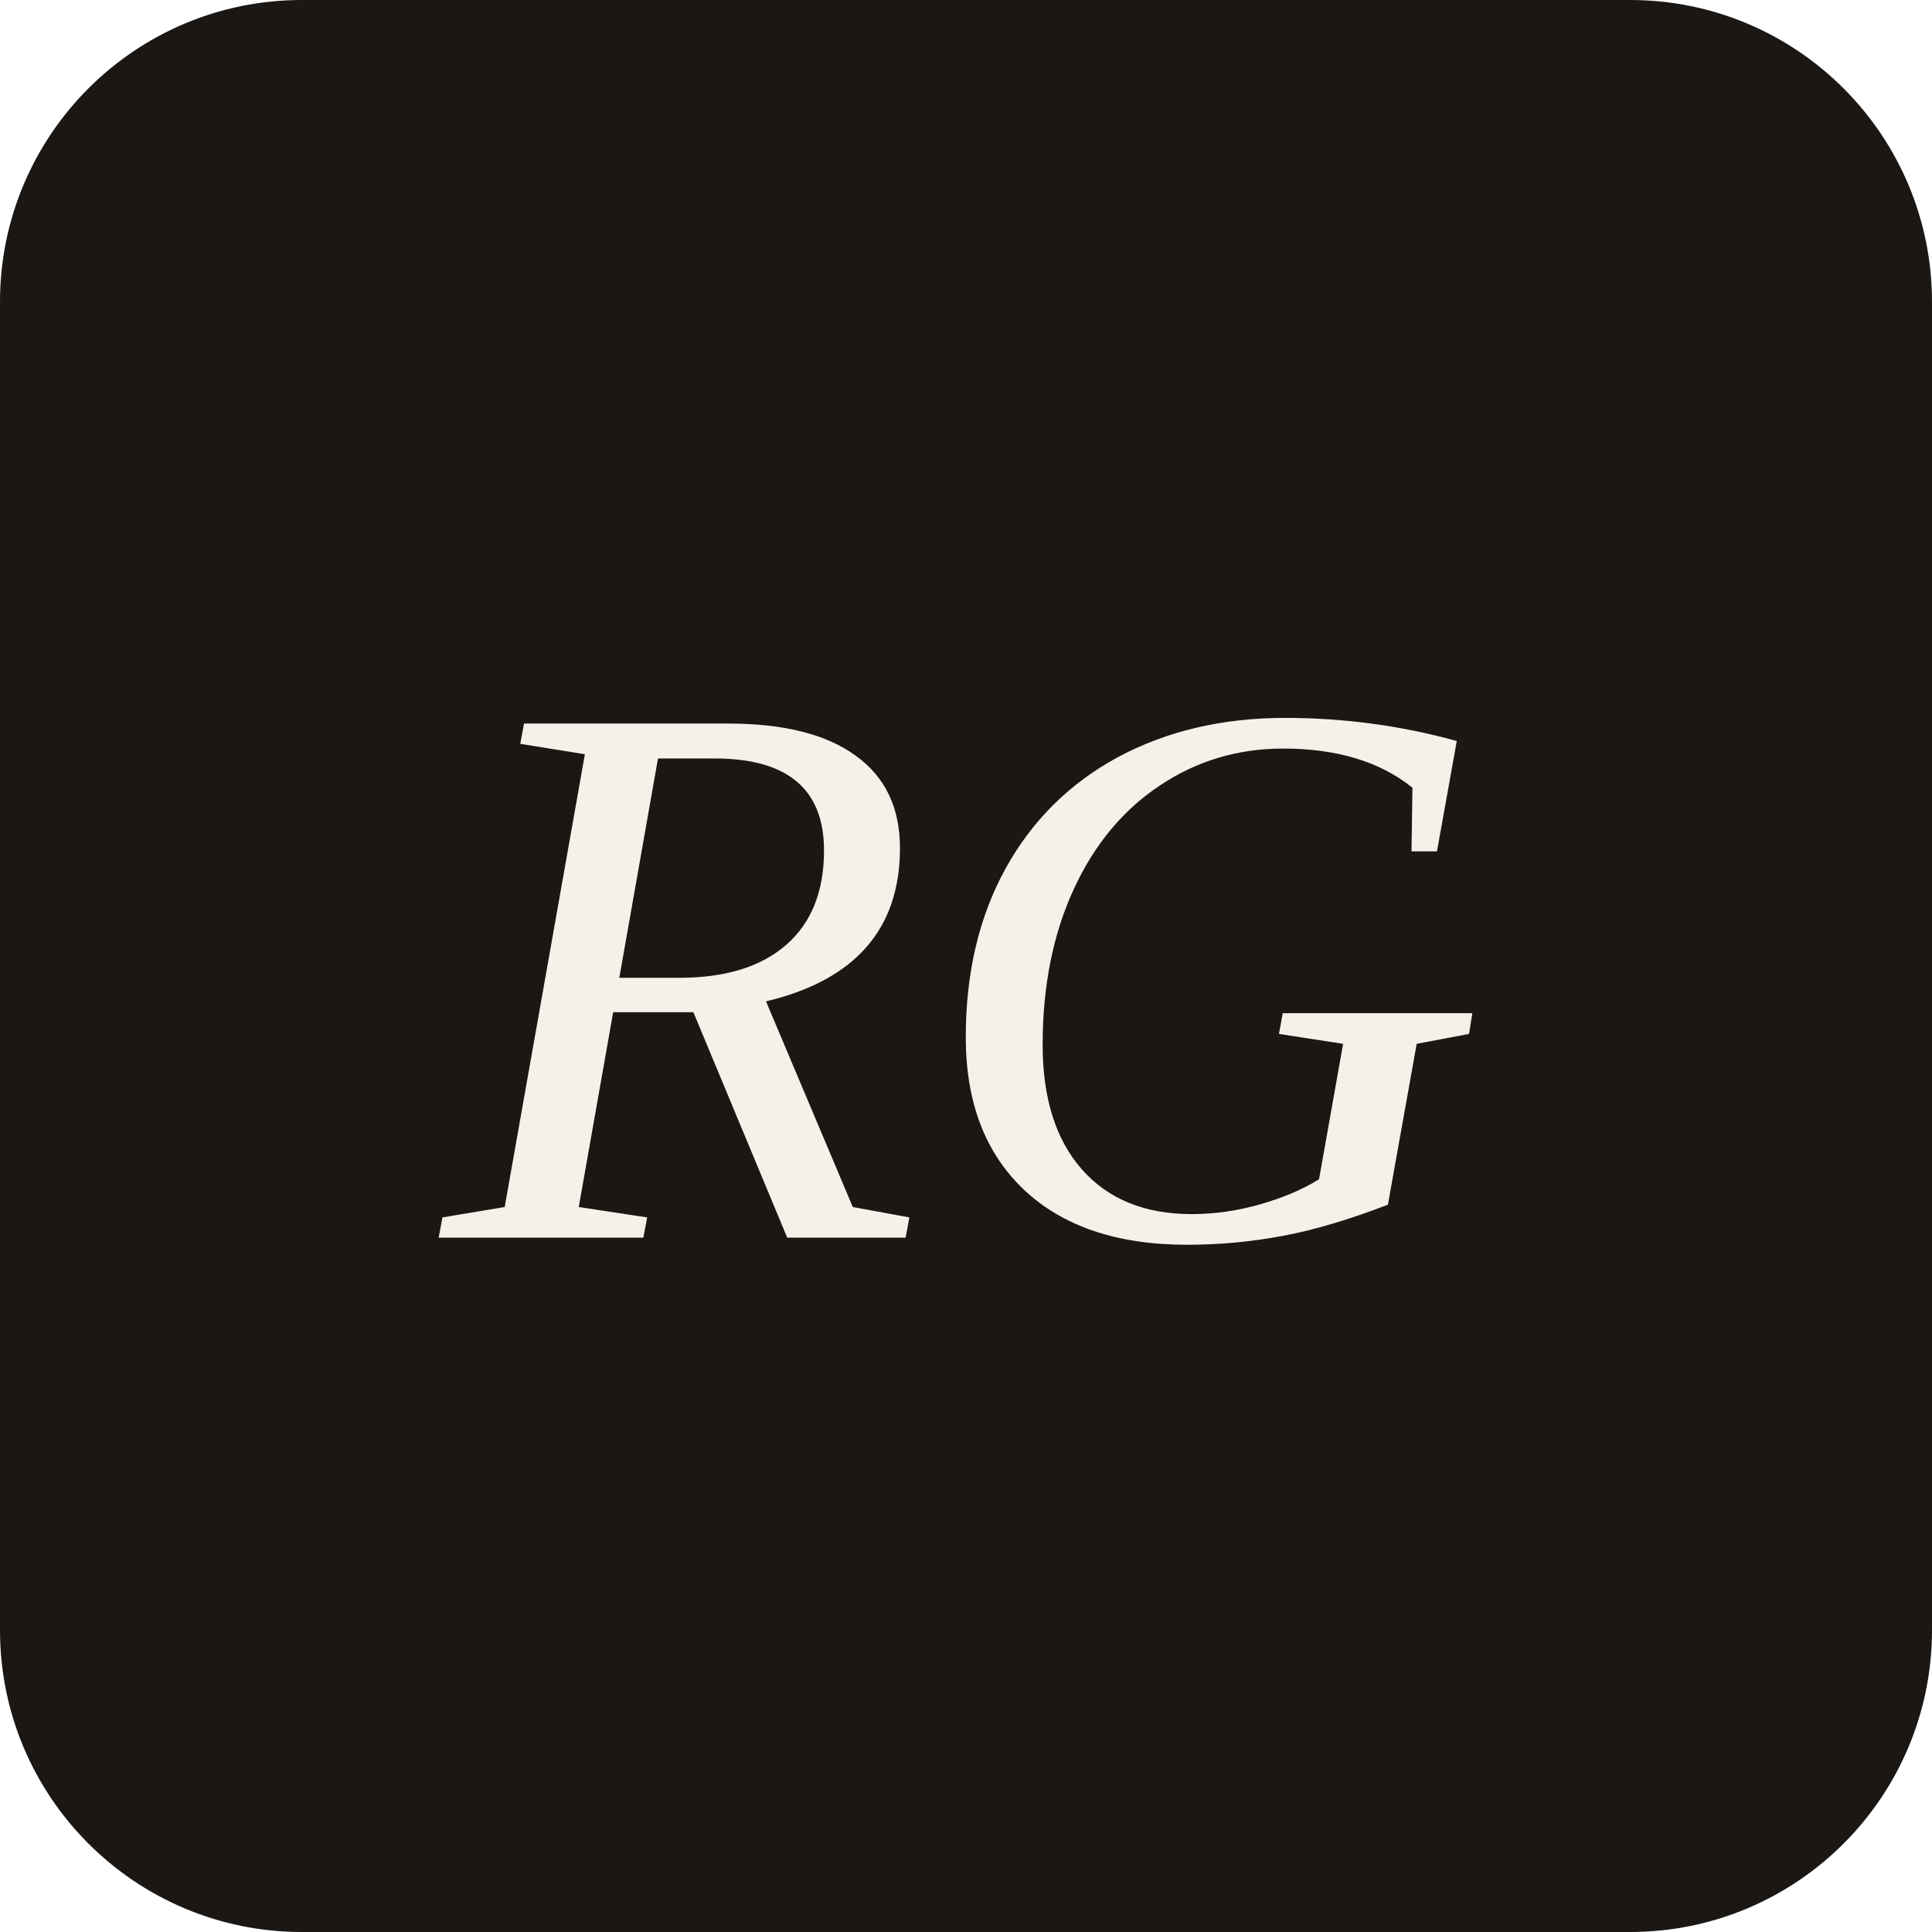
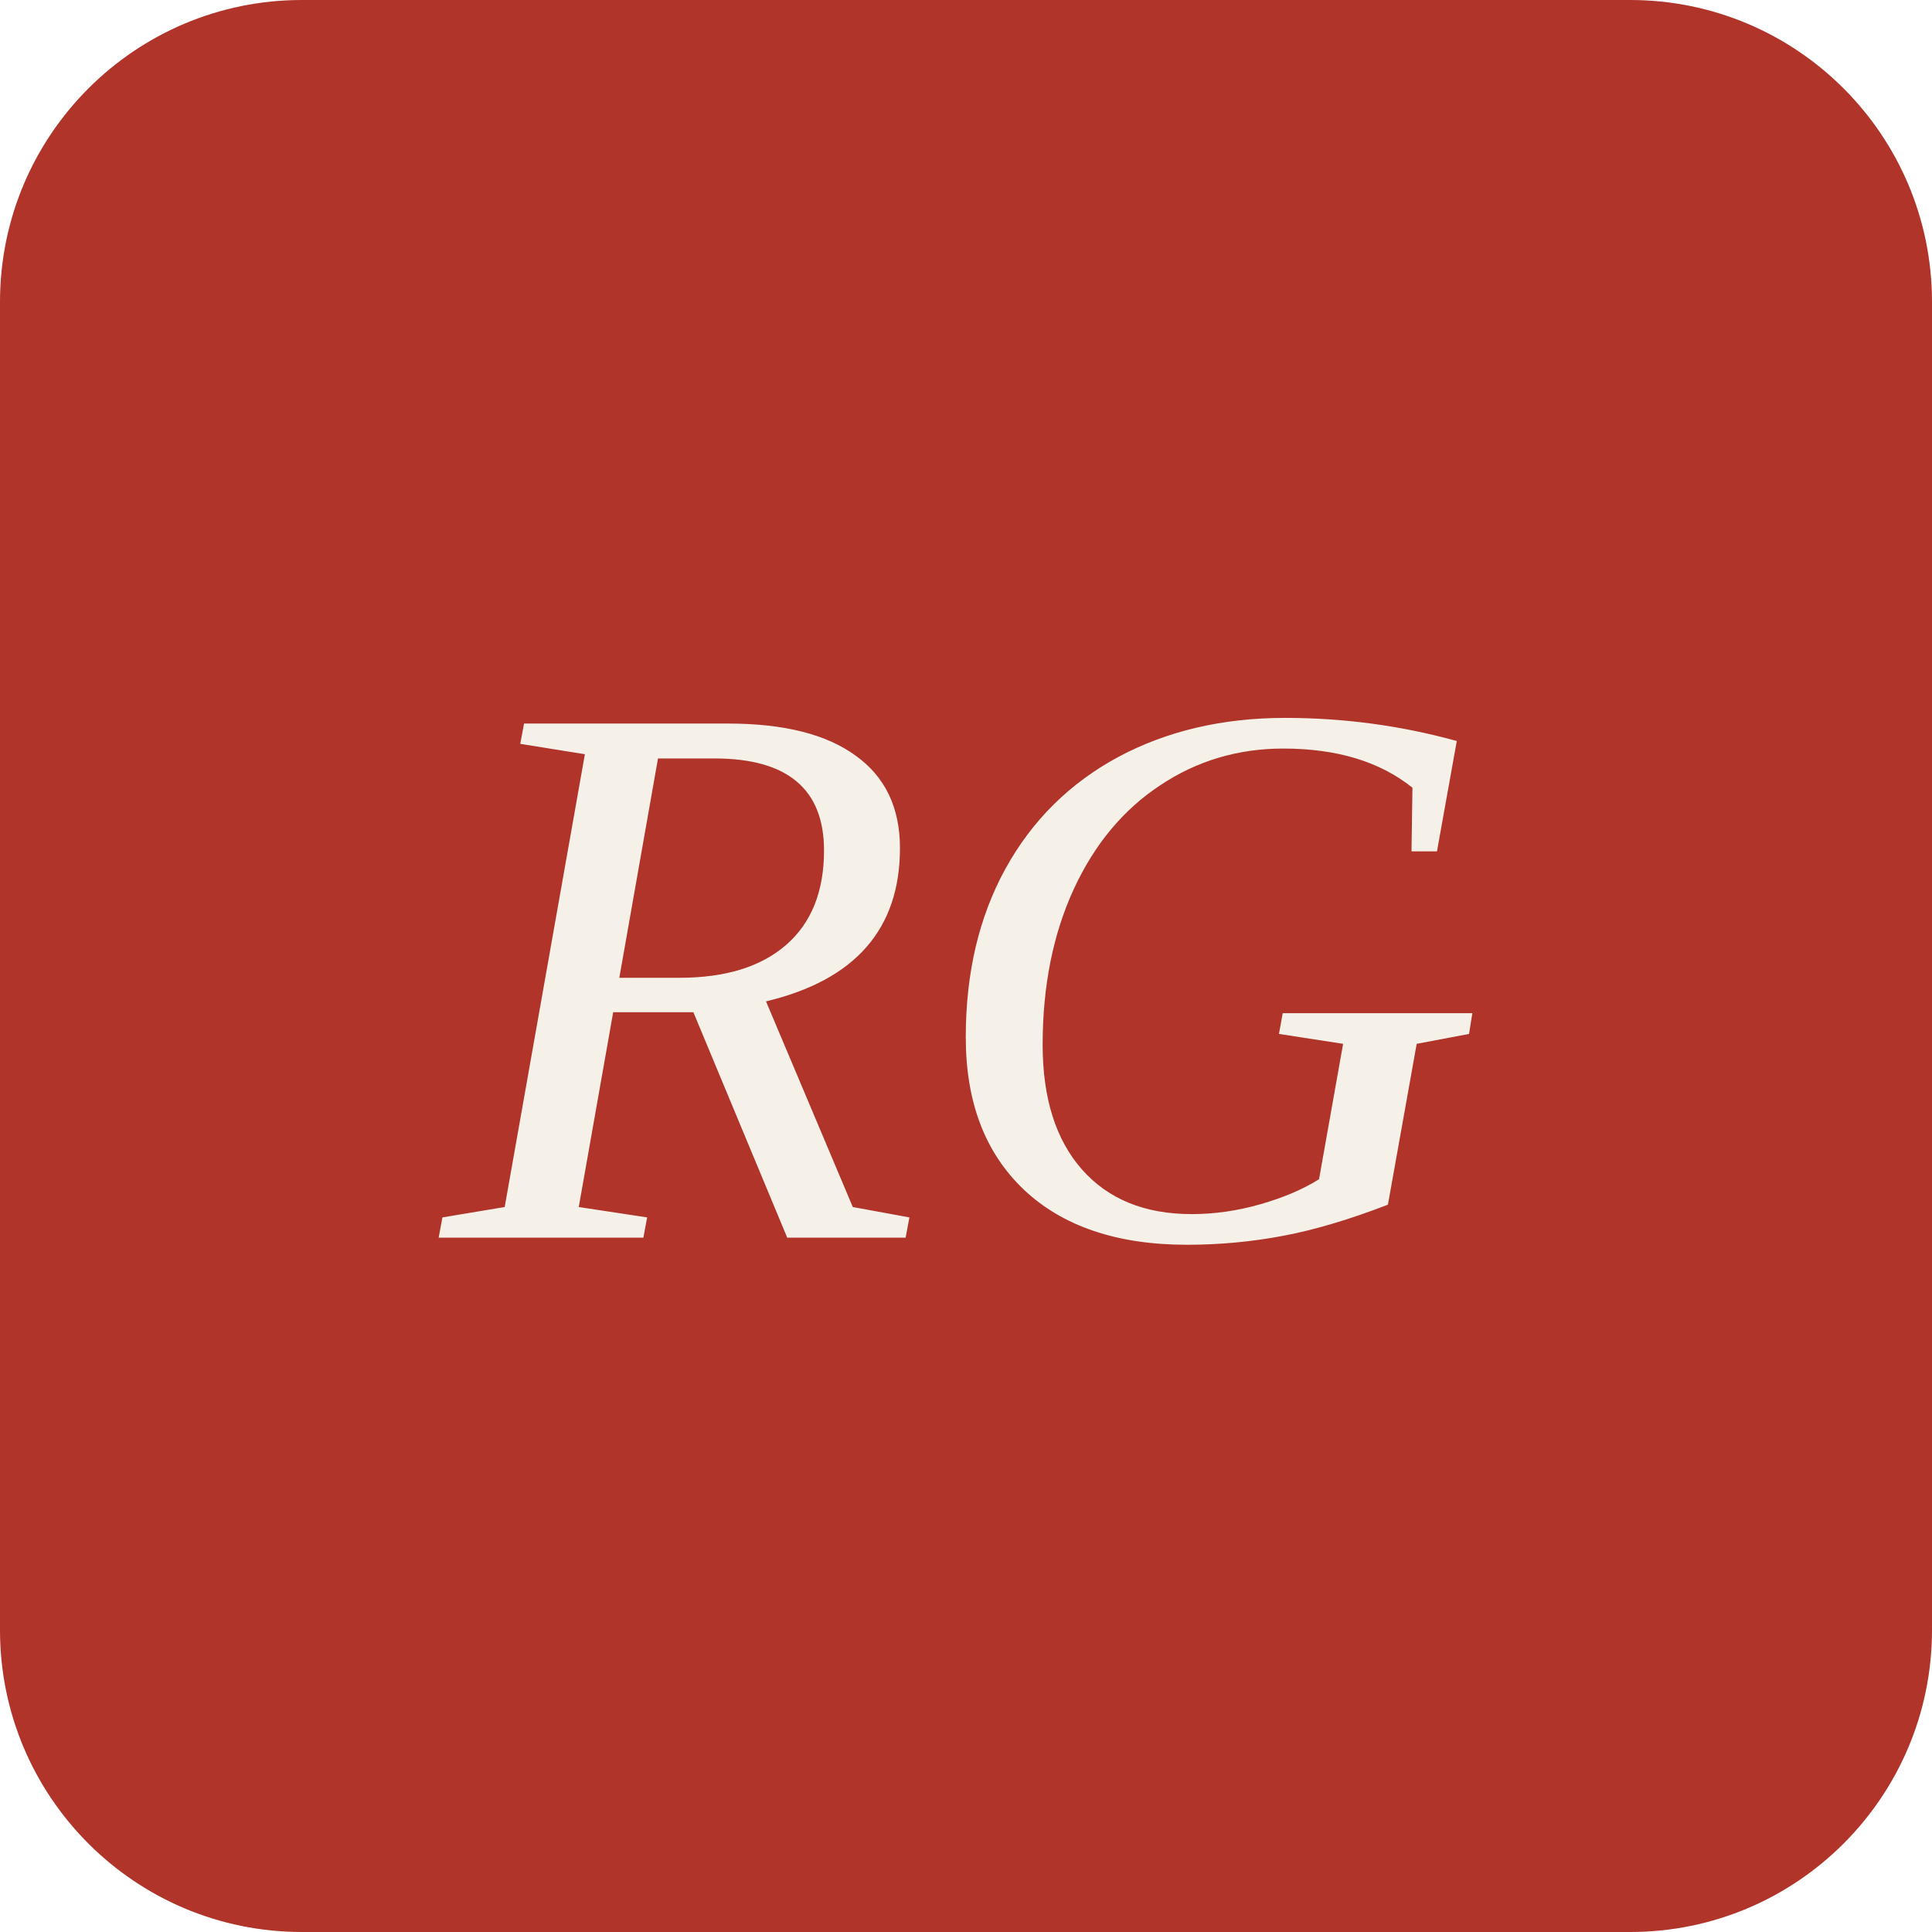
<svg xmlns="http://www.w3.org/2000/svg" viewBox="0 0 64 64">
-   <rect width="64" height="64" rx="10" fill="#1a1714" />
+   <rect width="64" height="64" rx="10" fill="#b0342a" />
  <text x="32" y="41" font-family="Georgia, 'Times New Roman', serif" font-style="italic" font-size="26" fill="#f5f1e8" text-anchor="middle">RG</text>
</svg>
